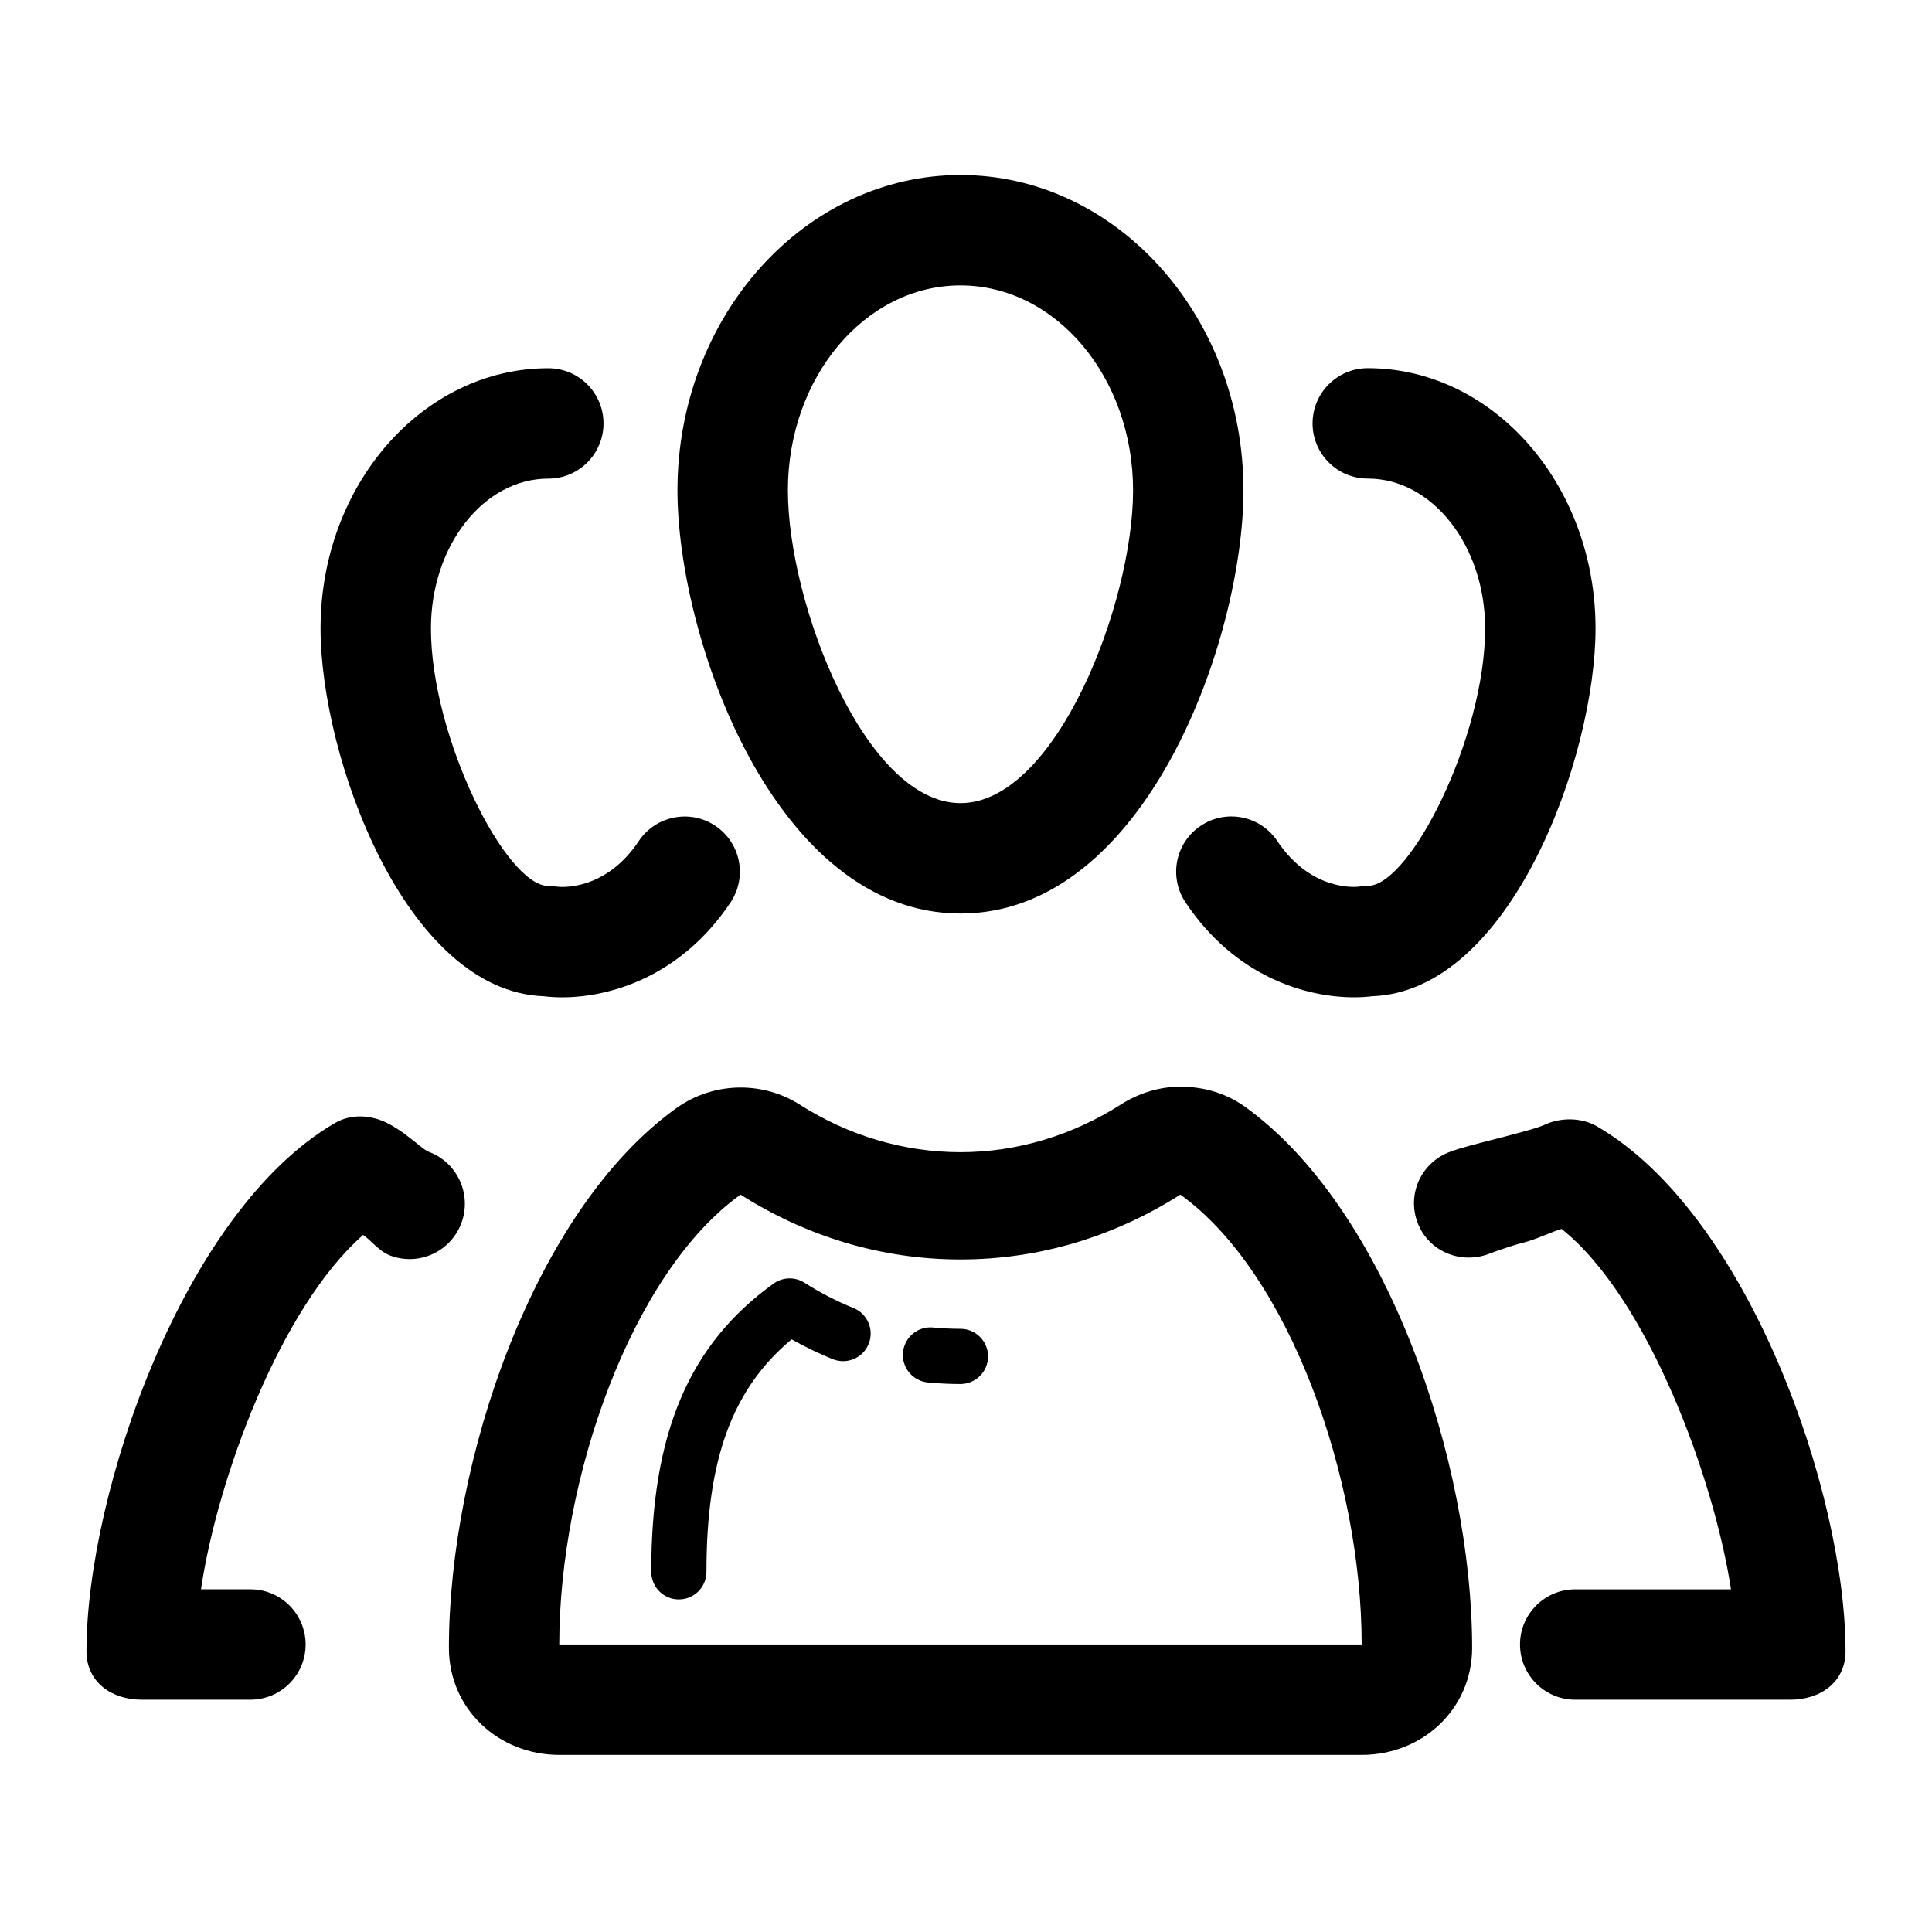
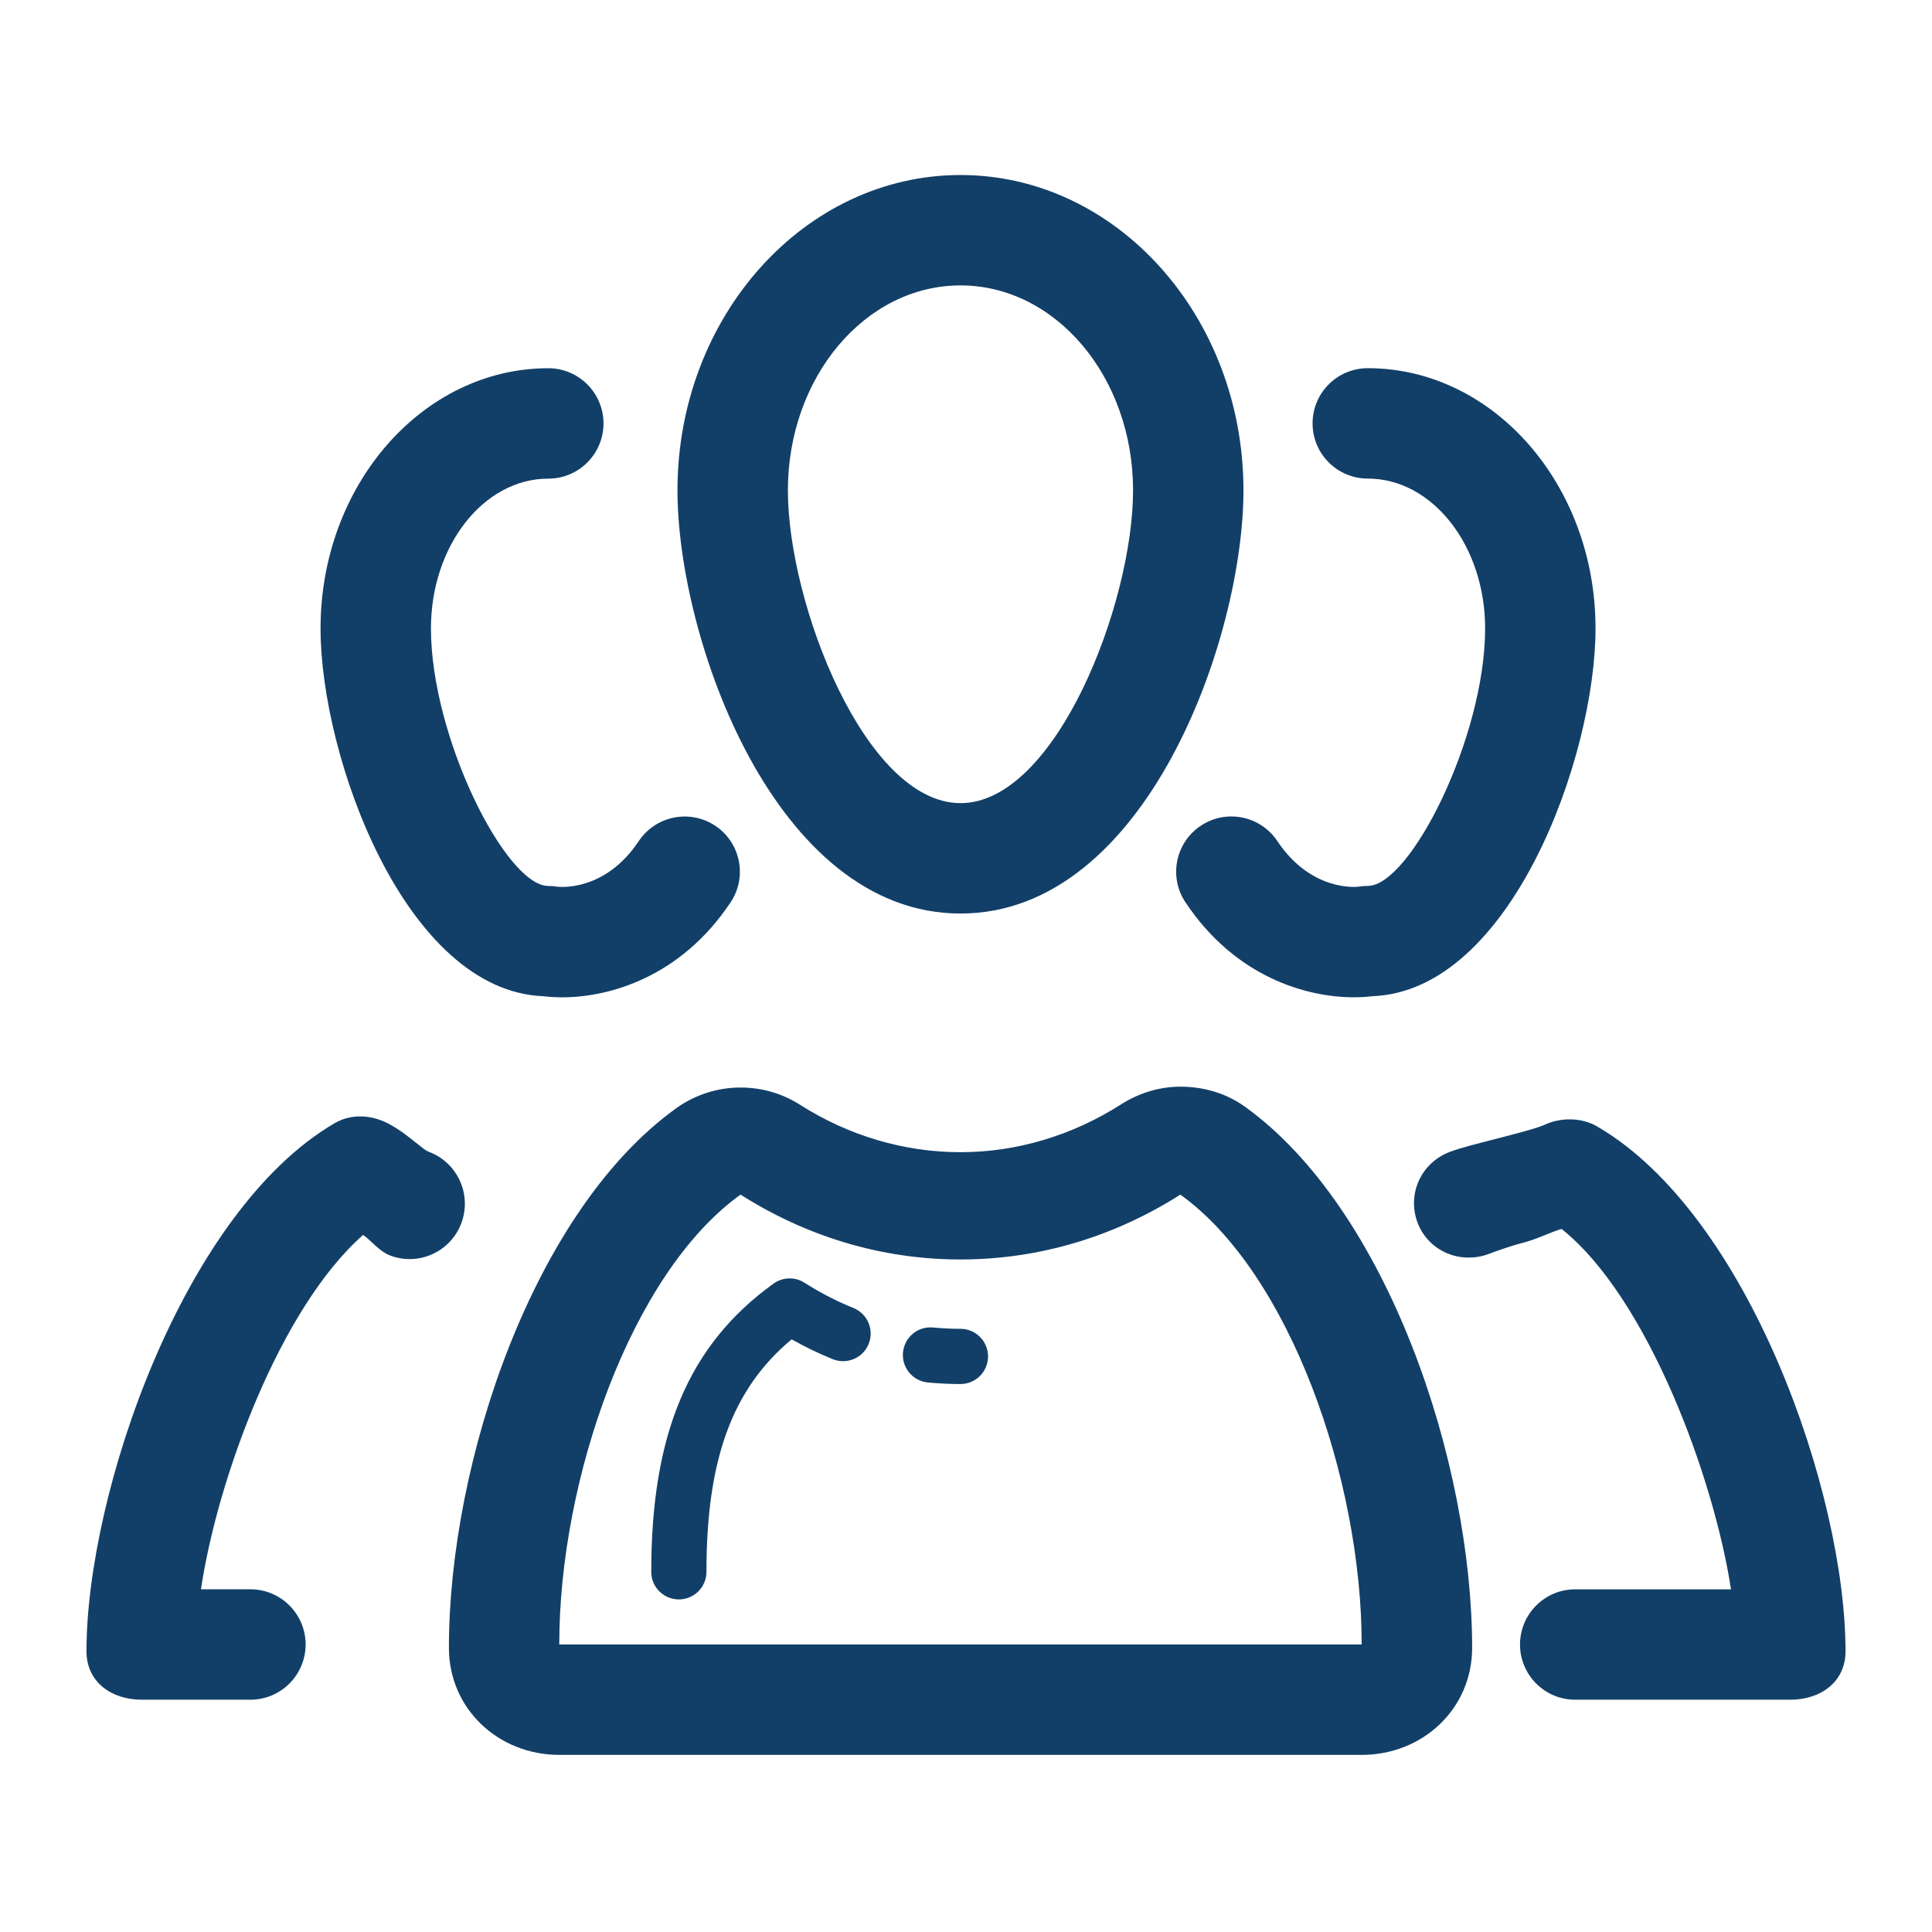
- <svg xmlns="http://www.w3.org/2000/svg" fill="#000000" version="1.1" id="Layer_1" viewBox="0 0 70 70" enable-background="new 0 0 70 70" xml:space="preserve">
-   <g id="SVGRepo_bgCarrier" stroke-width="0" />
-   <g id="SVGRepo_tracerCarrier" stroke-linecap="round" stroke-linejoin="round" />
-   <g id="SVGRepo_iconCarrier">
-     <g>
-       <path d="M34.801,33.099c6.73,0,10.252-9.981,10.252-15.332c0-6.3-4.6-11.426-10.252-11.426c-5.654,0-10.255,5.126-10.255,11.426 C24.546,23.117,28.068,33.099,34.801,33.099z M34.801,10.341c3.453,0,6.252,3.324,6.252,7.426c0,4.1-2.799,11.332-6.252,11.332 c-3.455,0-6.254-7.232-6.254-11.332C28.547,13.665,31.346,10.341,34.801,10.341z" />
-       <path d="M45.1,40.093c-0.695-0.498-1.514-0.721-2.334-0.721c-0.745,0-1.492,0.224-2.148,0.642c-1.77,1.129-3.781,1.732-5.818,1.732 c-2.036,0-4.048-0.592-5.818-1.721c-0.657-0.418-1.403-0.622-2.149-0.622c-0.819,0-1.638,0.252-2.333,0.751 c-5.155,3.703-8.235,12.789-8.235,19.551c0,2.209,1.791,3.878,4,3.878h29.073c2.209,0,4-1.669,4-3.878 C53.336,52.943,50.256,43.796,45.1,40.093z M20.263,59.583c0-6,2.613-13.46,6.568-16.3c2.343,1.49,5.063,2.35,7.968,2.35 c2.906,0,5.627-0.859,7.967-2.35c3.955,2.84,6.57,10.3,6.57,16.3H20.263z" />
-       <path d="M30.92,47.391c-0.606-0.244-1.203-0.553-1.771-0.915c-0.345-0.22-0.789-0.208-1.121,0.031 c-3.064,2.203-4.432,5.424-4.432,10.443c0,0.553,0.448,1,1,1c0.553,0,1-0.447,1-1c0-4.061,0.93-6.625,3.086-8.423 c0.486,0.273,0.984,0.515,1.49,0.719c0.514,0.205,1.096-0.041,1.302-0.554S31.433,47.598,30.92,47.391z" />
-       <path d="M34.799,48.146c-0.335,0-0.666-0.018-0.994-0.048c-0.55-0.054-1.037,0.354-1.088,0.904s0.354,1.037,0.904,1.088 c0.389,0.036,0.781,0.056,1.178,0.056c0.552,0,1-0.447,1-1S35.351,48.146,34.799,48.146z" />
-       <path d="M57.867,40.813c-0.57-0.33-1.323-0.335-1.919-0.054c-0.261,0.123-1.244,0.375-1.772,0.51 c-0.667,0.174-1.244,0.313-1.649,0.467c-1.034,0.39-1.556,1.526-1.167,2.56c0.388,1.033,1.54,1.523,2.576,1.138 c0.204-0.077,0.778-0.288,1.24-0.405c0.539-0.141,1.003-0.386,1.402-0.503c3.129,2.494,5.531,9.058,6.139,13.058h-5.644 c-1.104,0-2,0.896-2,2s0.896,2,2,2h7.794c1.104,0,2-0.649,2-1.754C66.867,54.111,63.361,44.01,57.867,40.813z" />
-       <path d="M16.715,44.318c0.388-1.034-0.136-2.194-1.17-2.582c-0.127-0.048-0.212-0.127-0.438-0.305 c-0.246-0.191-0.582-0.483-1.048-0.726c-0.607-0.316-1.334-0.359-1.927-0.014C6.639,43.888,3.133,54.111,3.133,59.83 c0,1.104,0.896,1.753,2,1.753h3.94c1.104,0,2-0.896,2-2s-0.896-2-2-2H7.282c0.591-4,2.875-10.208,5.875-12.839 c0.262,0.174,0.581,0.597,0.982,0.747C15.175,45.881,16.326,45.353,16.715,44.318z" />
-       <path d="M19.706,36.096c0.199,0.025,0.422,0.039,0.661,0.039c1.701,0,4.289-0.72,6.104-3.442c0.613-0.919,0.364-2.161-0.555-2.773 c-0.918-0.612-2.16-0.363-2.773,0.555c-1.204,1.807-2.813,1.67-2.952,1.651c-0.107-0.018-0.216-0.026-0.325-0.026 c-1.539,0-4.252-5.395-4.252-9.332c0-2.992,1.907-5.426,4.252-5.426c1.104,0,2-0.896,2-2s-0.896-2-2-2 c-4.55,0-8.252,4.229-8.252,9.426C11.614,27.417,14.682,35.918,19.706,36.096z" />
-       <path d="M43.506,29.919c-0.92,0.612-1.168,1.854-0.555,2.773c1.814,2.724,4.402,3.442,6.104,3.442c0.24,0,0.463-0.014,0.662-0.039 c5.023-0.178,8.092-8.679,8.092-13.329c0-5.197-3.702-9.426-8.252-9.426c-1.105,0-2,0.896-2,2s0.895,2,2,2 c2.344,0,4.252,2.434,4.252,5.426c0,3.938-2.713,9.332-4.252,9.332c-0.109,0-0.219,0.009-0.326,0.026 c-0.016,0.006-1.702,0.222-2.951-1.651C45.666,29.555,44.425,29.304,43.506,29.919z" />
-     </g>
+ <svg xmlns="http://www.w3.org/2000/svg" fill="#123F68" version="1.1" id="Layer_1" viewBox="0 0 70 70" enable-background="new 0 0 70 70" xml:space="preserve">
+   <g>
+     <path d="M34.801,33.099c6.73,0,10.252-9.981,10.252-15.332c0-6.3-4.6-11.426-10.252-11.426c-5.654,0-10.255,5.126-10.255,11.426 C24.546,23.117,28.068,33.099,34.801,33.099z M34.801,10.341c3.453,0,6.252,3.324,6.252,7.426c0,4.1-2.799,11.332-6.252,11.332 c-3.455,0-6.254-7.232-6.254-11.332C28.547,13.665,31.346,10.341,34.801,10.341z" />
+     <path d="M45.1,40.093c-0.695-0.498-1.514-0.721-2.334-0.721c-0.745,0-1.492,0.224-2.148,0.642c-1.77,1.129-3.781,1.732-5.818,1.732 c-2.036,0-4.048-0.592-5.818-1.721c-0.657-0.418-1.403-0.622-2.149-0.622c-0.819,0-1.638,0.252-2.333,0.751 c-5.155,3.703-8.235,12.789-8.235,19.551c0,2.209,1.791,3.878,4,3.878h29.073c2.209,0,4-1.669,4-3.878 C53.336,52.943,50.256,43.796,45.1,40.093z M20.263,59.583c0-6,2.613-13.46,6.568-16.3c2.343,1.49,5.063,2.35,7.968,2.35 c2.906,0,5.627-0.859,7.967-2.35c3.955,2.84,6.57,10.3,6.57,16.3H20.263z" />
+     <path d="M30.92,47.391c-0.606-0.244-1.203-0.553-1.771-0.915c-0.345-0.22-0.789-0.208-1.121,0.031 c-3.064,2.203-4.432,5.424-4.432,10.443c0,0.553,0.448,1,1,1c0.553,0,1-0.447,1-1c0-4.061,0.93-6.625,3.086-8.423 c0.486,0.273,0.984,0.515,1.49,0.719c0.514,0.205,1.096-0.041,1.302-0.554S31.433,47.598,30.92,47.391z" />
+     <path d="M34.799,48.146c-0.335,0-0.666-0.018-0.994-0.048c-0.55-0.054-1.037,0.354-1.088,0.904s0.354,1.037,0.904,1.088 c0.389,0.036,0.781,0.056,1.178,0.056c0.552,0,1-0.447,1-1S35.351,48.146,34.799,48.146z" />
+     <path d="M57.867,40.813c-0.57-0.33-1.323-0.335-1.919-0.054c-0.261,0.123-1.244,0.375-1.772,0.51 c-0.667,0.174-1.244,0.313-1.649,0.467c-1.034,0.39-1.556,1.526-1.167,2.56c0.388,1.033,1.54,1.523,2.576,1.138 c0.204-0.077,0.778-0.288,1.24-0.405c0.539-0.141,1.003-0.386,1.402-0.503c3.129,2.494,5.531,9.058,6.139,13.058h-5.644 c-1.104,0-2,0.896-2,2s0.896,2,2,2h7.794c1.104,0,2-0.649,2-1.754C66.867,54.111,63.361,44.01,57.867,40.813z" />
+     <path d="M16.715,44.318c0.388-1.034-0.136-2.194-1.17-2.582c-0.127-0.048-0.212-0.127-0.438-0.305 c-0.246-0.191-0.582-0.483-1.048-0.726c-0.607-0.316-1.334-0.359-1.927-0.014C6.639,43.888,3.133,54.111,3.133,59.83 c0,1.104,0.896,1.753,2,1.753h3.94c1.104,0,2-0.896,2-2s-0.896-2-2-2H7.282c0.591-4,2.875-10.208,5.875-12.839 c0.262,0.174,0.581,0.597,0.982,0.747C15.175,45.881,16.326,45.353,16.715,44.318z" />
+     <path d="M19.706,36.096c0.199,0.025,0.422,0.039,0.661,0.039c1.701,0,4.289-0.72,6.104-3.442c0.613-0.919,0.364-2.161-0.555-2.773 c-0.918-0.612-2.16-0.363-2.773,0.555c-1.204,1.807-2.813,1.67-2.952,1.651c-0.107-0.018-0.216-0.026-0.325-0.026 c-1.539,0-4.252-5.395-4.252-9.332c0-2.992,1.907-5.426,4.252-5.426c1.104,0,2-0.896,2-2s-0.896-2-2-2 c-4.55,0-8.252,4.229-8.252,9.426C11.614,27.417,14.682,35.918,19.706,36.096z" />
+     <path d="M43.506,29.919c-0.92,0.612-1.168,1.854-0.555,2.773c1.814,2.724,4.402,3.442,6.104,3.442c0.24,0,0.463-0.014,0.662-0.039 c5.023-0.178,8.092-8.679,8.092-13.329c0-5.197-3.702-9.426-8.252-9.426c-1.105,0-2,0.896-2,2s0.895,2,2,2 c2.344,0,4.252,2.434,4.252,5.426c0,3.938-2.713,9.332-4.252,9.332c-0.109,0-0.219,0.009-0.326,0.026 c-0.016,0.006-1.702,0.222-2.951-1.651C45.666,29.555,44.425,29.304,43.506,29.919z" />
  </g>
</svg>
